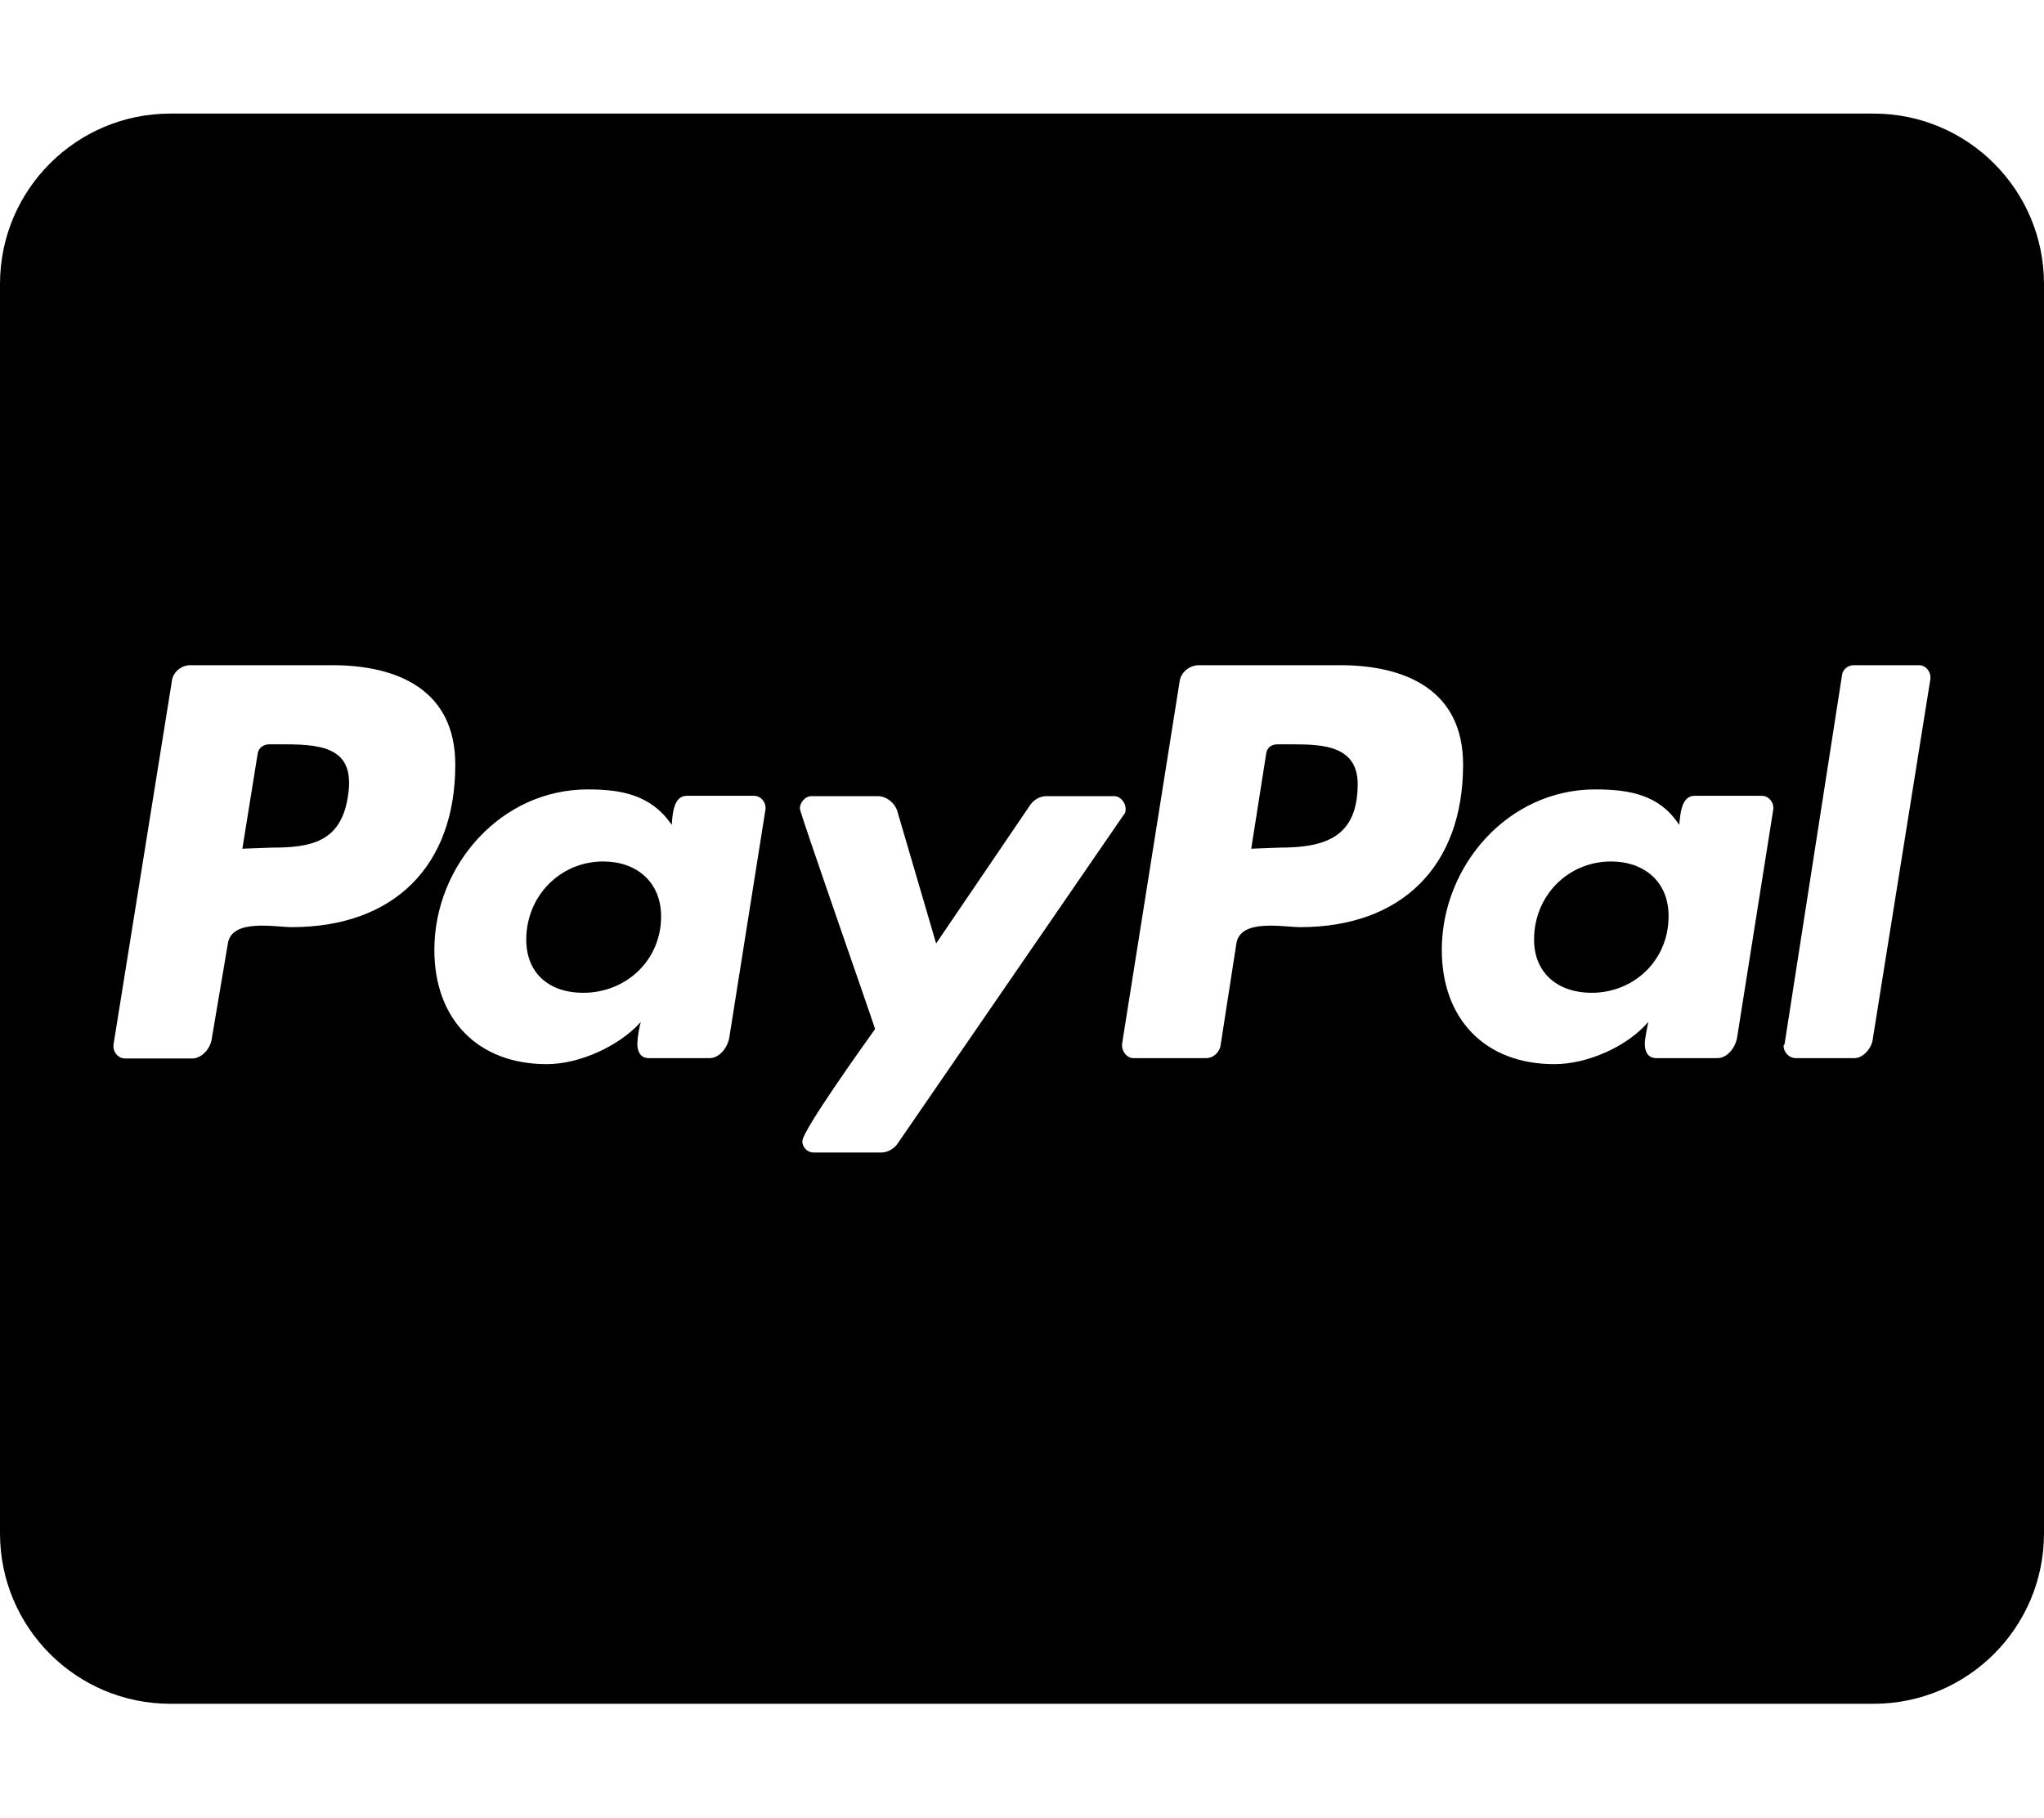
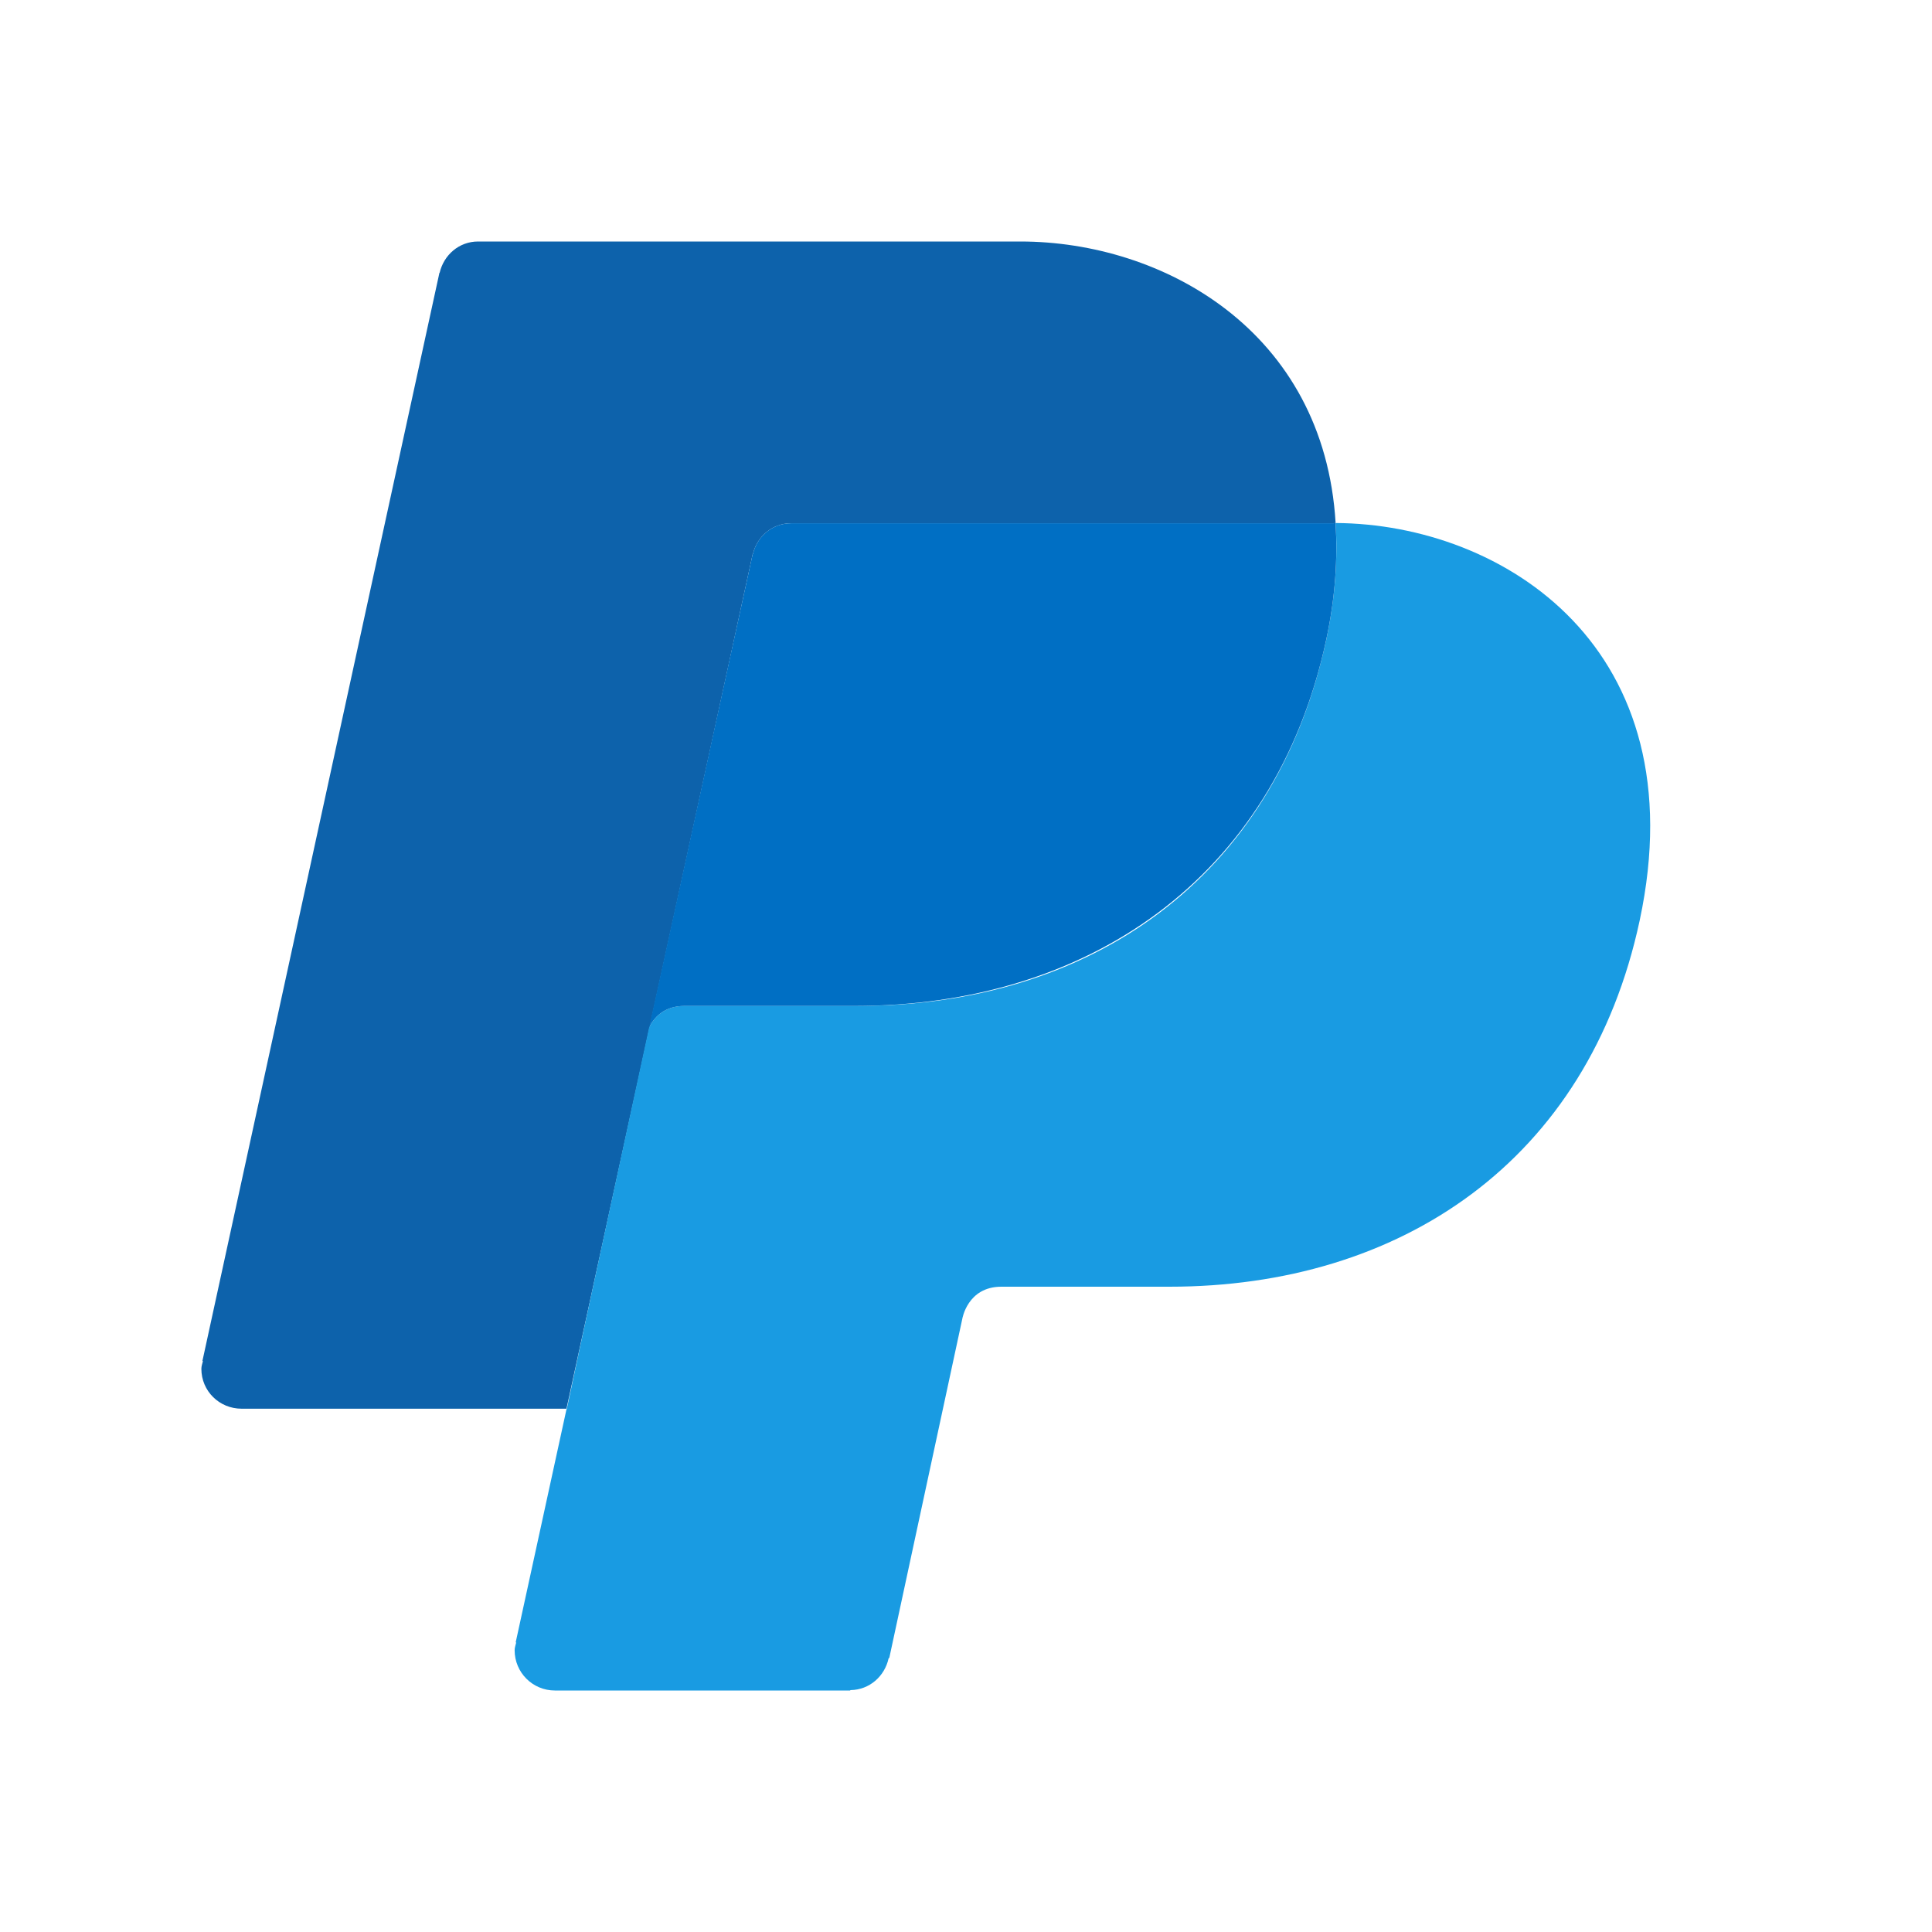
- <svg xmlns="http://www.w3.org/2000/svg" height="1em" viewBox="0 0 576 512">
-   <path d="M186.3 258.2c0 12.2-9.7 21.5-22 21.5-9.2 0-16-5.2-16-15 0-12.2 9.5-22 21.7-22 9.3 0 16.3 5.7 16.3 15.5zM80.5 209.7h-4.7c-1.5 0-3 1-3.2 2.7l-4.3 26.7 8.2-.3c11 0 19.5-1.5 21.5-14.2 2.3-13.4-6.2-14.9-17.5-14.9zm284 0H360c-1.8 0-3 1-3.2 2.7l-4.2 26.7 8-.3c13 0 22-3 22-18-.1-10.6-9.6-11.1-18.1-11.1zM576 80v352c0 26.5-21.5 48-48 48H48c-26.5 0-48-21.5-48-48V80c0-26.5 21.5-48 48-48h480c26.5 0 48 21.5 48 48zM128.3 215.4c0-21-16.2-28-34.7-28h-40c-2.5 0-5 2-5.2 4.7L32 294.2c-.3 2 1.2 4 3.2 4h19c2.7 0 5.2-2.9 5.5-5.7l4.5-26.6c1-7.2 13.2-4.7 18-4.7 28.6 0 46.1-17 46.1-45.8zm84.2 8.8h-19c-3.8 0-4 5.5-4.2 8.2-5.8-8.5-14.2-10-23.7-10-24.5 0-43.2 21.5-43.2 45.2 0 19.5 12.2 32.2 31.7 32.2 9 0 20.2-4.9 26.5-11.9-.5 1.5-1 4.7-1 6.2 0 2.3 1 4 3.2 4H200c2.7 0 5-2.9 5.5-5.7l10.2-64.3c.3-1.9-1.2-3.9-3.2-3.9zm40.5 97.9l63.7-92.6c.5-.5.5-1 .5-1.7 0-1.7-1.5-3.5-3.2-3.5h-19.2c-1.7 0-3.5 1-4.5 2.5l-26.5 39-11-37.5c-.8-2.2-3-4-5.5-4h-18.7c-1.7 0-3.2 1.8-3.2 3.5 0 1.2 19.5 56.8 21.2 62.1-2.7 3.8-20.5 28.6-20.5 31.6 0 1.8 1.5 3.2 3.2 3.2h19.2c1.8-.1 3.5-1.1 4.5-2.6zm159.3-106.7c0-21-16.2-28-34.7-28h-39.7c-2.7 0-5.2 2-5.5 4.7l-16.2 102c-.2 2 1.3 4 3.2 4h20.5c2 0 3.5-1.5 4-3.2l4.5-29c1-7.2 13.2-4.7 18-4.7 28.4 0 45.9-17 45.9-45.8zm84.2 8.8h-19c-3.8 0-4 5.5-4.3 8.2-5.5-8.5-14-10-23.7-10-24.5 0-43.2 21.5-43.2 45.2 0 19.5 12.2 32.2 31.7 32.2 9.3 0 20.5-4.9 26.5-11.9-.3 1.5-1 4.7-1 6.2 0 2.3 1 4 3.2 4H484c2.7 0 5-2.9 5.5-5.7l10.2-64.3c.3-1.9-1.2-3.9-3.2-3.9zm47.5-33.3c0-2-1.5-3.5-3.2-3.5h-18.5c-1.5 0-3 1.2-3.2 2.7l-16.2 104-.3.5c0 1.8 1.5 3.5 3.5 3.5h16.5c2.5 0 5-2.9 5.2-5.7L544 191.2v-.3zm-90 51.8c-12.2 0-21.7 9.7-21.7 22 0 9.7 7 15 16.2 15 12 0 21.7-9.2 21.7-21.5.1-9.8-6.9-15.5-16.2-15.5z" />
+ <svg xmlns="http://www.w3.org/2000/svg" viewBox="0 0 48 48" width="48px" height="48px">
+   <path fill="#0d62ab" d="M18.7,13.767l0.005,0.002C18.809,13.326,19.187,13,19.66,13h13.472c0.017,0,0.034-0.007,0.051-0.006 C32.896,8.215,28.887,6,25.35,6H11.878c-0.474,0-0.852,0.335-0.955,0.777l-0.005-0.002L5.029,33.813l0.013,0.001 c-0.014,0.064-0.039,0.125-0.039,0.194c0,0.553,0.447,0.991,1,0.991h8.071L18.7,13.767z" />
+   <path fill="#199be2" d="M33.183,12.994c0.053,0.876-0.005,1.829-0.229,2.882c-1.281,5.995-5.912,9.115-11.635,9.115 c0,0-3.47,0-4.313,0c-0.521,0-0.767,0.306-0.88,0.54l-1.74,8.049l-0.305,1.429h-0.006l-1.263,5.796l0.013,0.001 c-0.014,0.064-0.039,0.125-0.039,0.194c0,0.553,0.447,1,1,1h7.333l0.013-0.01c0.472-0.007,0.847-0.344,0.945-0.788l0.018-0.015 l1.812-8.416c0,0,0.126-0.803,0.97-0.803s4.178,0,4.178,0c5.723,0,10.401-3.106,11.683-9.102 C42.18,16.106,37.358,13.019,33.183,12.994z" />
+   <path fill="#006fc4" d="M19.66,13c-0.474,0-0.852,0.326-0.955,0.769L18.7,13.767l-2.575,11.765 c0.113-0.234,0.359-0.54,0.88-0.54c0.844,0,4.235,0,4.235,0c5.723,0,10.432-3.12,11.713-9.115c0.225-1.053,0.282-2.006,0.229-2.882 C33.166,12.993,33.148,13,33.132,13H19.66z" />
</svg>
